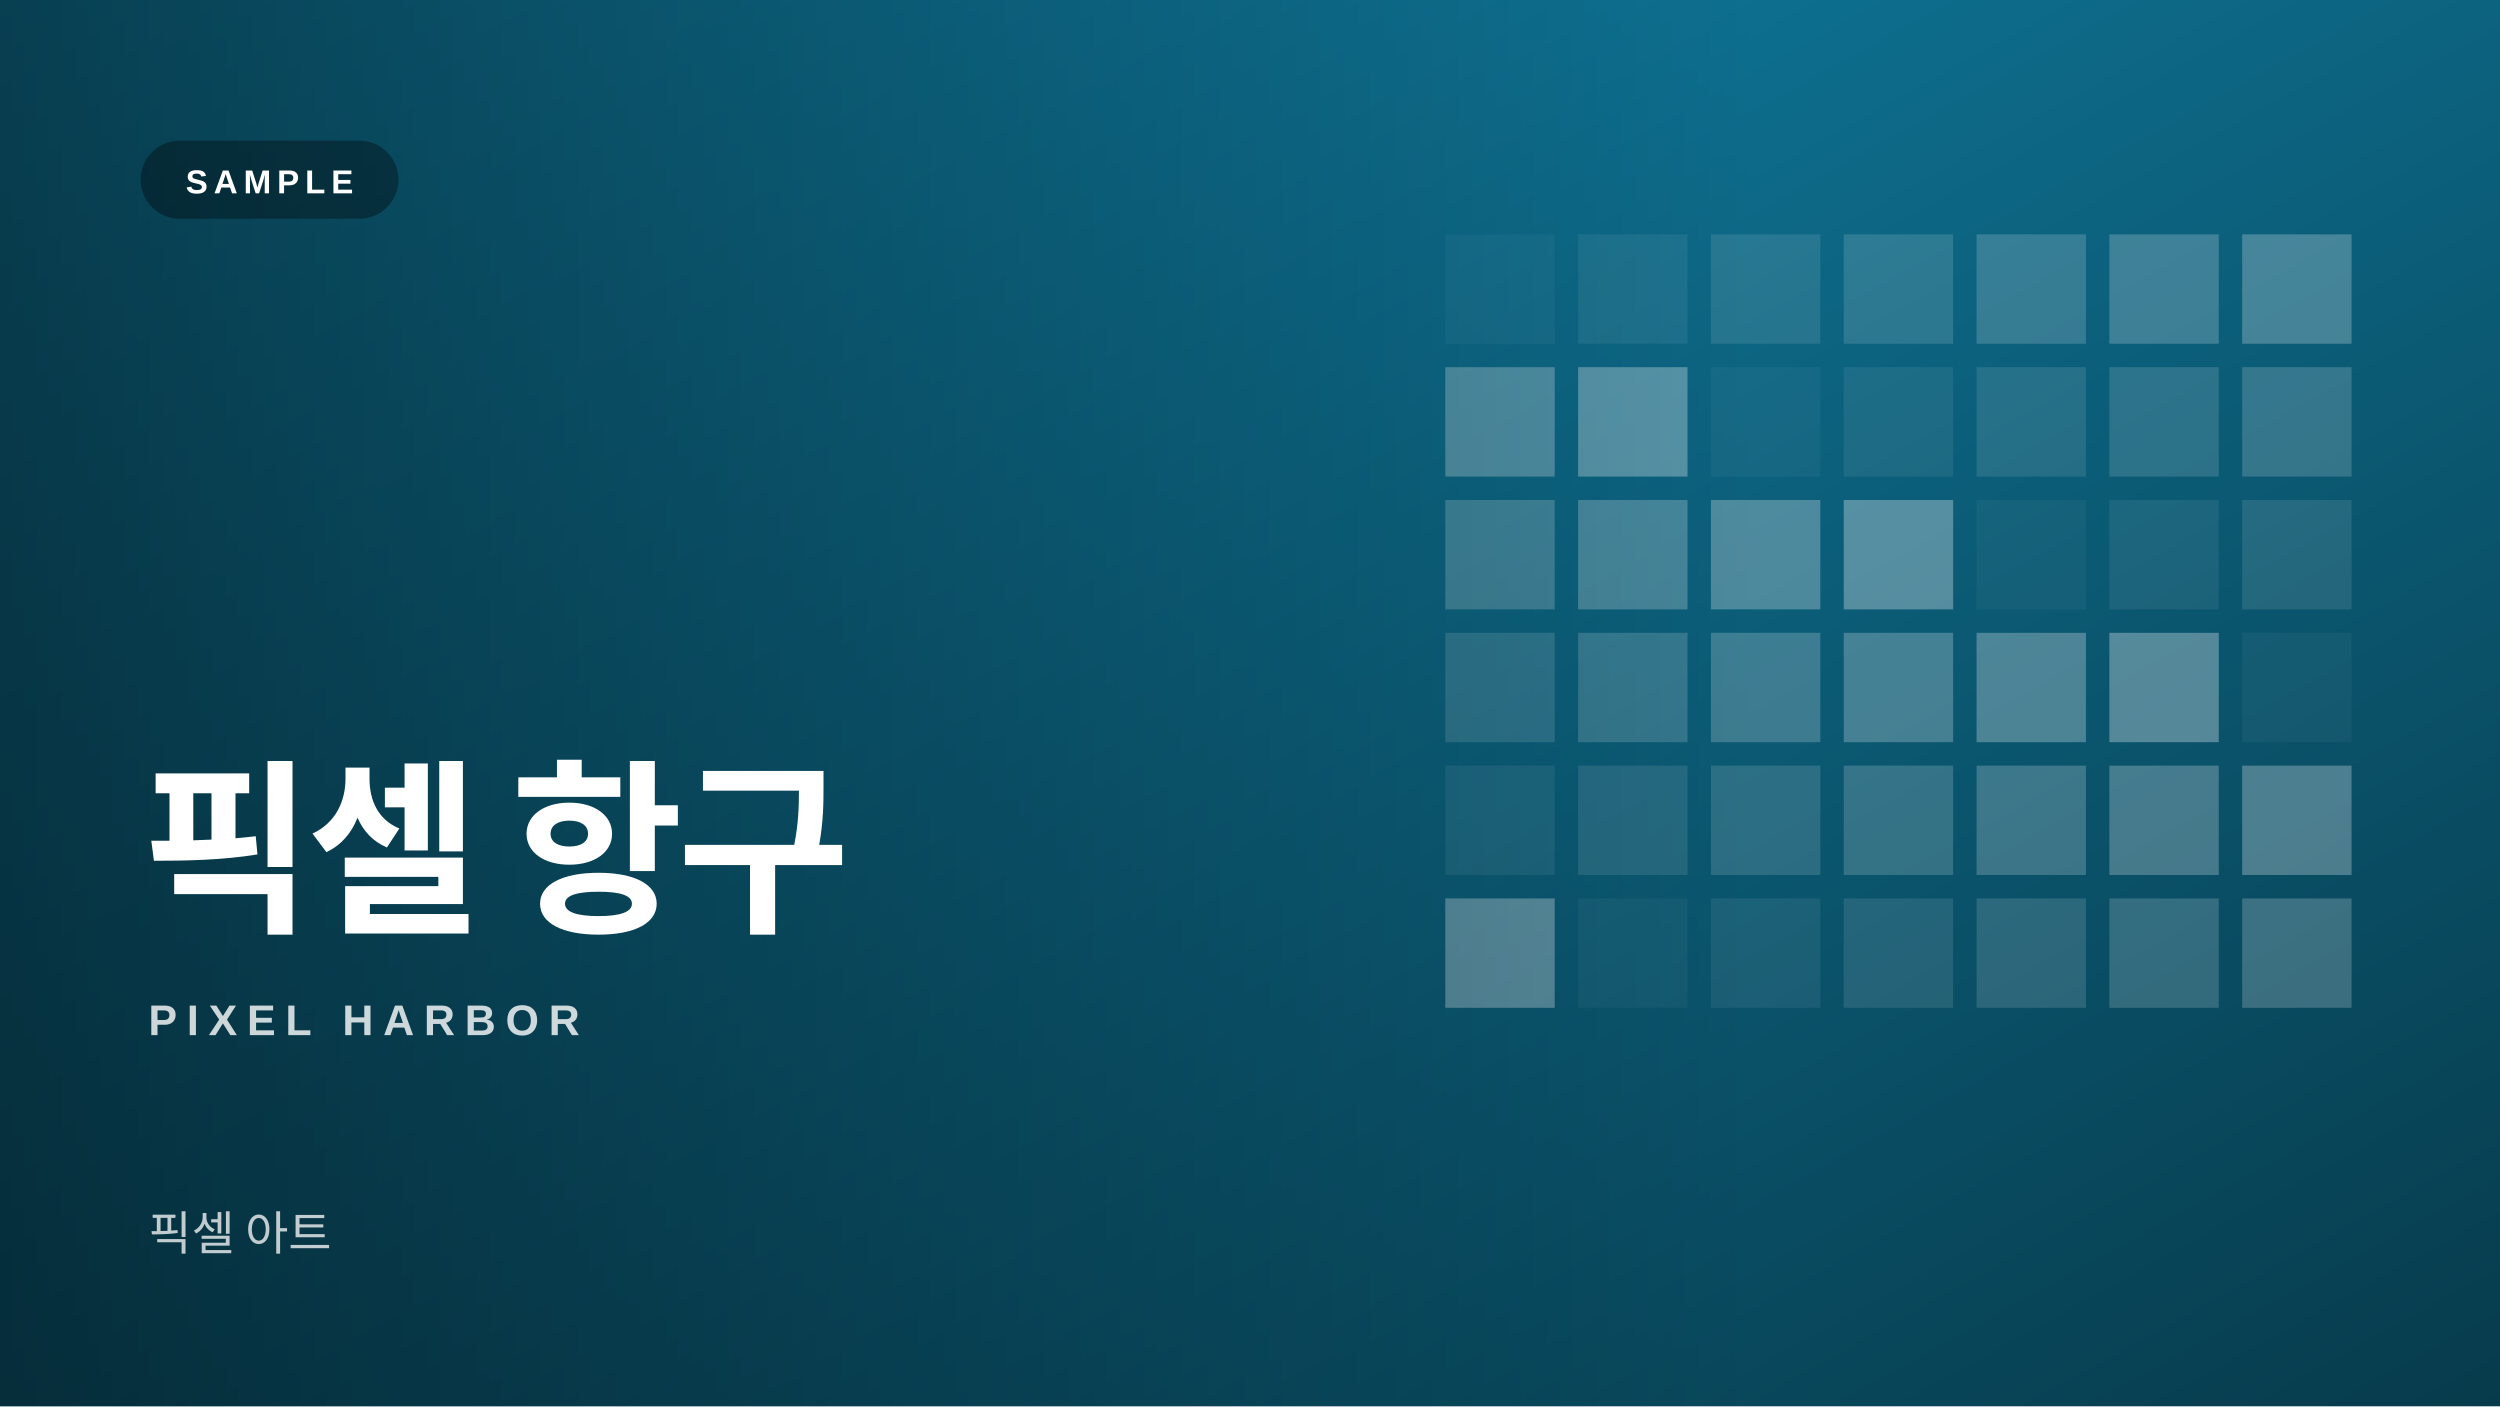
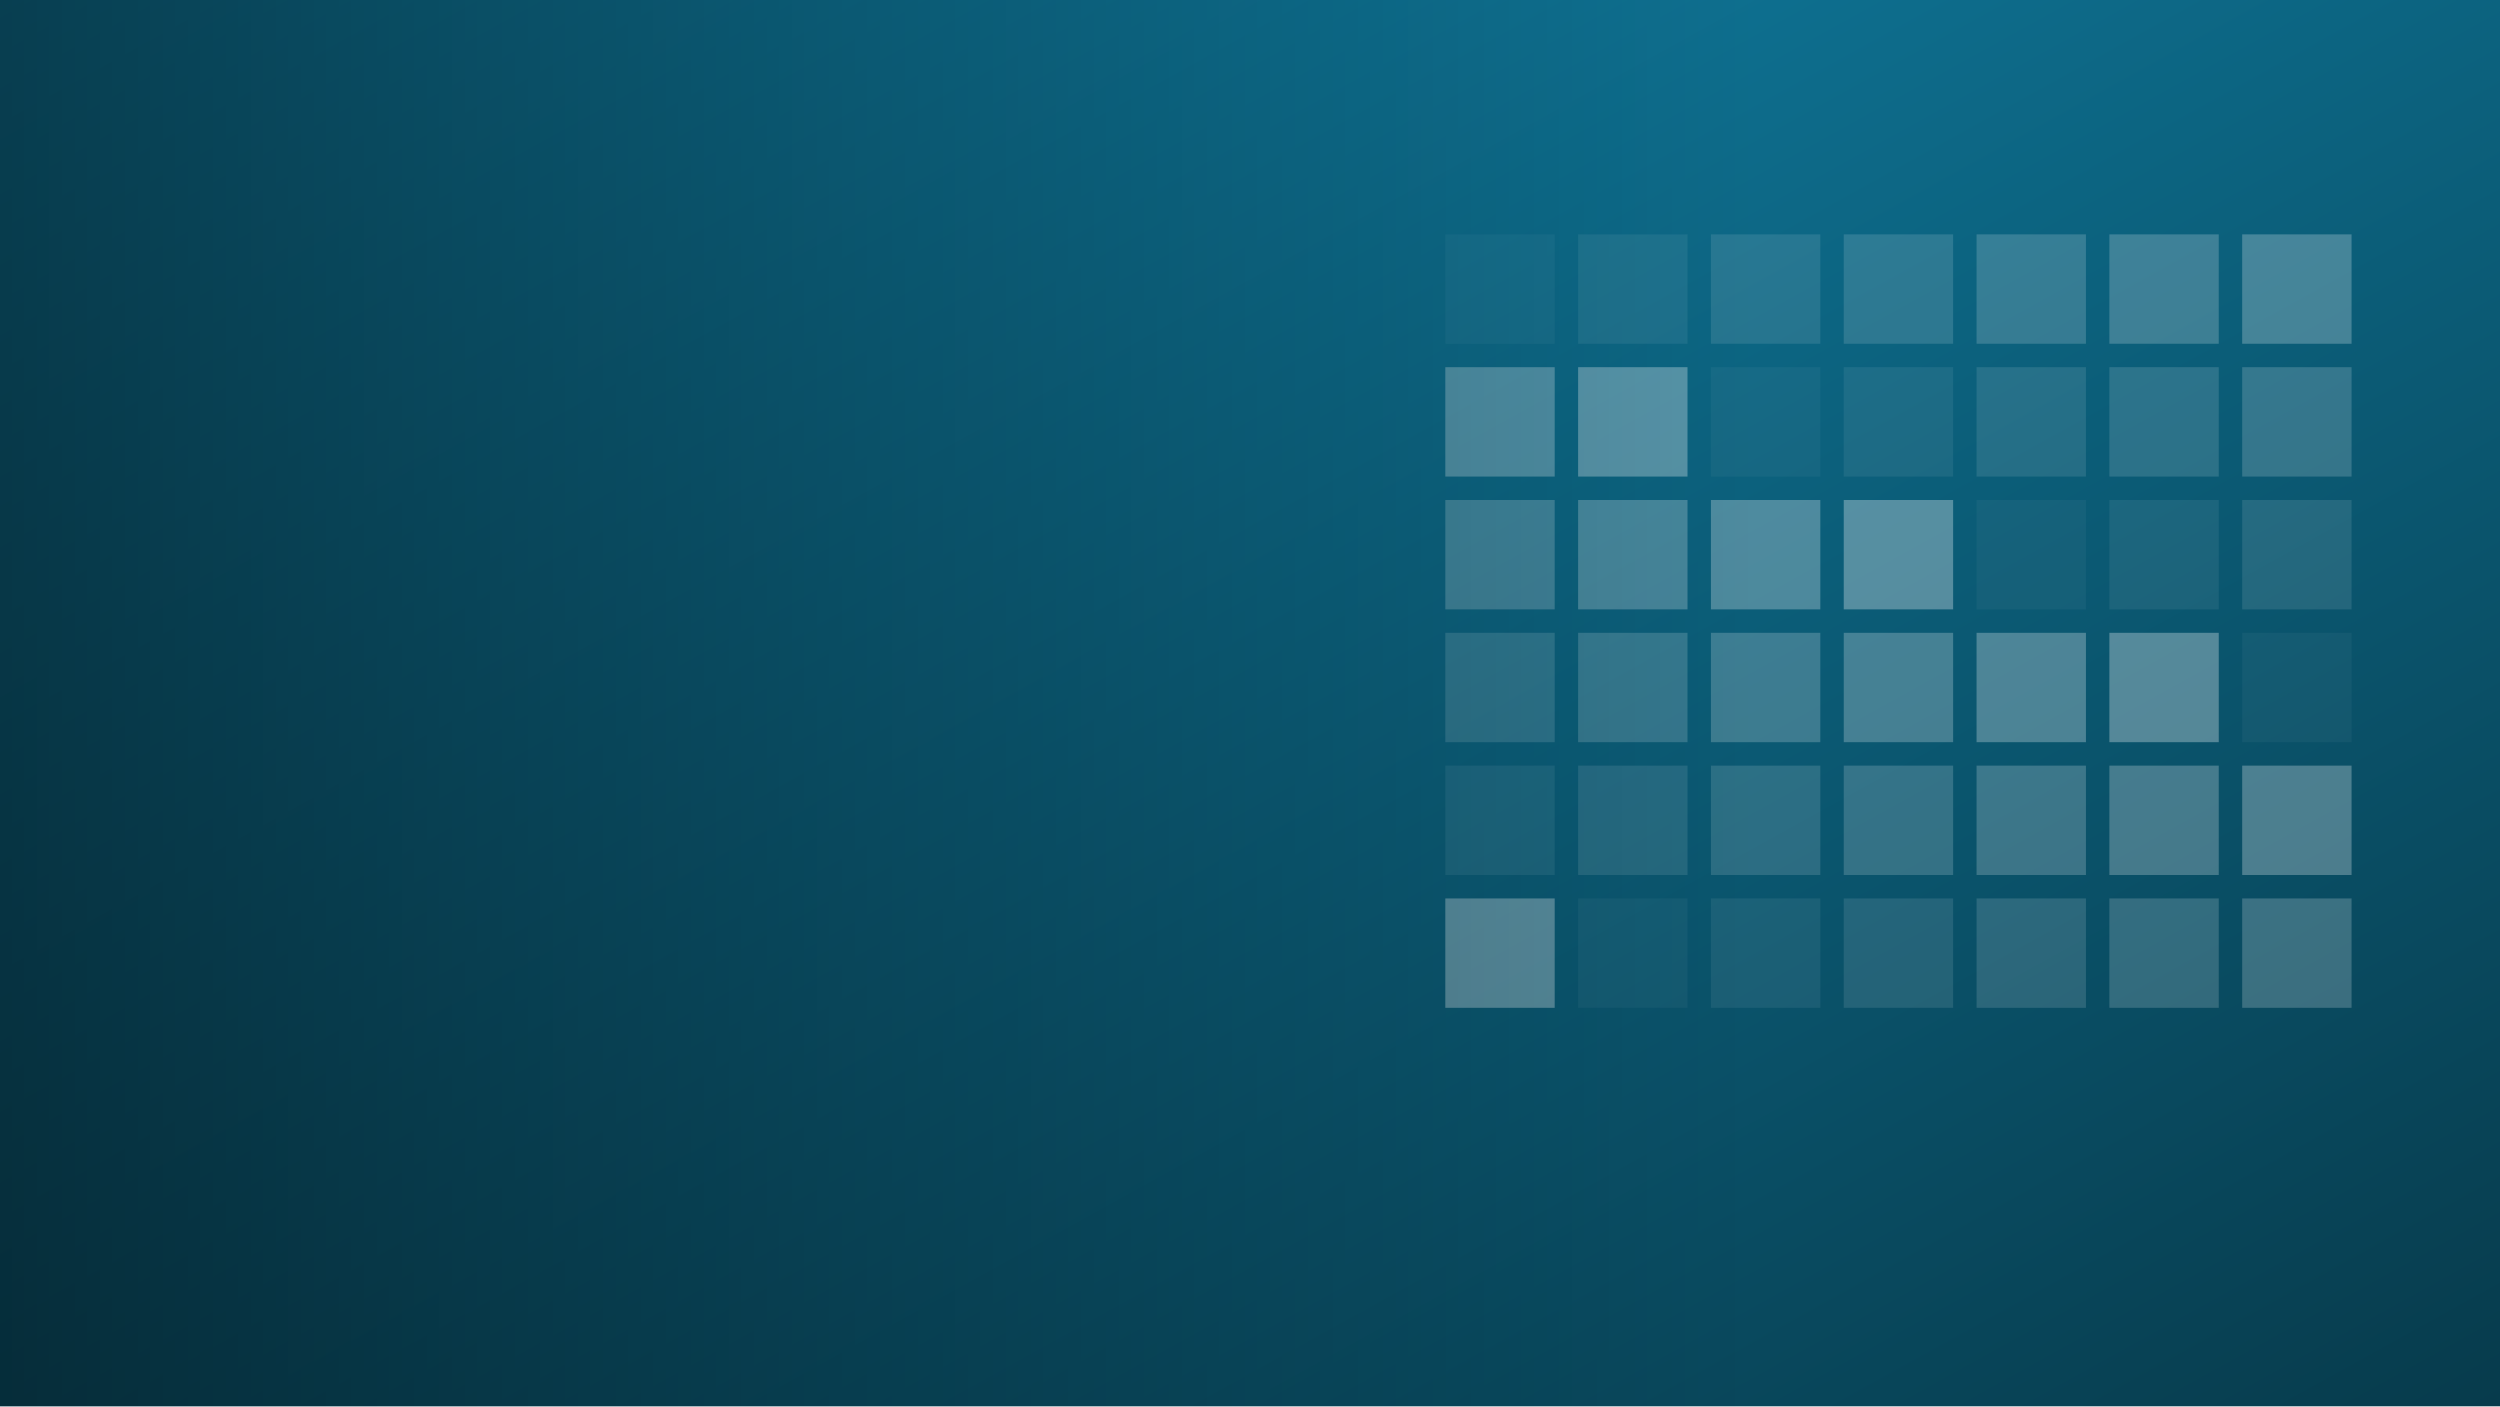
<svg xmlns="http://www.w3.org/2000/svg" width="1280" height="720" viewBox="0 0 1280 720">
  <defs>
    <linearGradient id="g" x1="0" y1="0" x2="1" y2="1">
      <stop offset="0" stop-color="#118ab2" />
      <stop offset="1" stop-color="#073b4c" />
    </linearGradient>
    <linearGradient id="s" x1="0" y1="0" x2="1" y2="0">
      <stop offset="0" stop-color="#000" stop-opacity=".55" />
      <stop offset=".7" stop-color="#000" stop-opacity="0" />
    </linearGradient>
  </defs>
  <rect width="1280" height="720" fill="url(#g)" />
  <rect x="740" y="120" width="56" height="56" fill="#fff" opacity="0.04" />
  <rect x="808" y="120" width="56" height="56" fill="#fff" opacity="0.073" />
  <rect x="876" y="120" width="56" height="56" fill="#fff" opacity="0.107" />
  <rect x="944" y="120" width="56" height="56" fill="#fff" opacity="0.14" />
  <rect x="1012" y="120" width="56" height="56" fill="#fff" opacity="0.173" />
  <rect x="1080" y="120" width="56" height="56" fill="#fff" opacity="0.207" />
  <rect x="1148" y="120" width="56" height="56" fill="#fff" opacity="0.24" />
  <rect x="740" y="188" width="56" height="56" fill="#fff" opacity="0.273" />
  <rect x="808" y="188" width="56" height="56" fill="#fff" opacity="0.307" />
  <rect x="876" y="188" width="56" height="56" fill="#fff" opacity="0.04" />
  <rect x="944" y="188" width="56" height="56" fill="#fff" opacity="0.073" />
  <rect x="1012" y="188" width="56" height="56" fill="#fff" opacity="0.107" />
  <rect x="1080" y="188" width="56" height="56" fill="#fff" opacity="0.14" />
  <rect x="1148" y="188" width="56" height="56" fill="#fff" opacity="0.173" />
  <rect x="740" y="256" width="56" height="56" fill="#fff" opacity="0.207" />
  <rect x="808" y="256" width="56" height="56" fill="#fff" opacity="0.24" />
  <rect x="876" y="256" width="56" height="56" fill="#fff" opacity="0.273" />
  <rect x="944" y="256" width="56" height="56" fill="#fff" opacity="0.307" />
  <rect x="1012" y="256" width="56" height="56" fill="#fff" opacity="0.04" />
  <rect x="1080" y="256" width="56" height="56" fill="#fff" opacity="0.073" />
  <rect x="1148" y="256" width="56" height="56" fill="#fff" opacity="0.107" />
  <rect x="740" y="324" width="56" height="56" fill="#fff" opacity="0.14" />
  <rect x="808" y="324" width="56" height="56" fill="#fff" opacity="0.173" />
  <rect x="876" y="324" width="56" height="56" fill="#fff" opacity="0.207" />
  <rect x="944" y="324" width="56" height="56" fill="#fff" opacity="0.24" />
  <rect x="1012" y="324" width="56" height="56" fill="#fff" opacity="0.273" />
  <rect x="1080" y="324" width="56" height="56" fill="#fff" opacity="0.307" />
  <rect x="1148" y="324" width="56" height="56" fill="#fff" opacity="0.04" />
  <rect x="740" y="392" width="56" height="56" fill="#fff" opacity="0.073" />
  <rect x="808" y="392" width="56" height="56" fill="#fff" opacity="0.107" />
  <rect x="876" y="392" width="56" height="56" fill="#fff" opacity="0.14" />
  <rect x="944" y="392" width="56" height="56" fill="#fff" opacity="0.173" />
  <rect x="1012" y="392" width="56" height="56" fill="#fff" opacity="0.207" />
  <rect x="1080" y="392" width="56" height="56" fill="#fff" opacity="0.24" />
  <rect x="1148" y="392" width="56" height="56" fill="#fff" opacity="0.273" />
  <rect x="740" y="460" width="56" height="56" fill="#fff" opacity="0.307" />
  <rect x="808" y="460" width="56" height="56" fill="#fff" opacity="0.04" />
  <rect x="876" y="460" width="56" height="56" fill="#fff" opacity="0.073" />
  <rect x="944" y="460" width="56" height="56" fill="#fff" opacity="0.107" />
  <rect x="1012" y="460" width="56" height="56" fill="#fff" opacity="0.14" />
  <rect x="1080" y="460" width="56" height="56" fill="#fff" opacity="0.173" />
  <rect x="1148" y="460" width="56" height="56" fill="#fff" opacity="0.207" />
  <rect width="1280" height="720" fill="url(#s)" />
-   <rect x="72" y="72" width="132" height="40" rx="20" fill="#000" opacity=".35" />
-   <text x="138" y="99" text-anchor="middle" font-family="DM Sans, Arial, sans-serif" font-size="17" font-weight="700" letter-spacing="3" fill="#fff">SAMPLE</text>
-   <text x="72" y="470" font-family="Noto Sans KR, Apple SD Gothic Neo, Malgun Gothic, sans-serif" font-size="96" font-weight="800" letter-spacing="-3" fill="#fff">픽셀 항구</text>
-   <text x="76" y="530" font-family="DM Sans, Arial, sans-serif" font-size="22" font-weight="600" letter-spacing="5" fill="#fff" opacity=".8">PIXEL HARBOR</text>
-   <text x="76" y="640" font-family="Noto Sans KR, Apple SD Gothic Neo, Malgun Gothic, sans-serif" font-size="24" fill="#fff" opacity=".75">픽셀 아트</text>
</svg>
